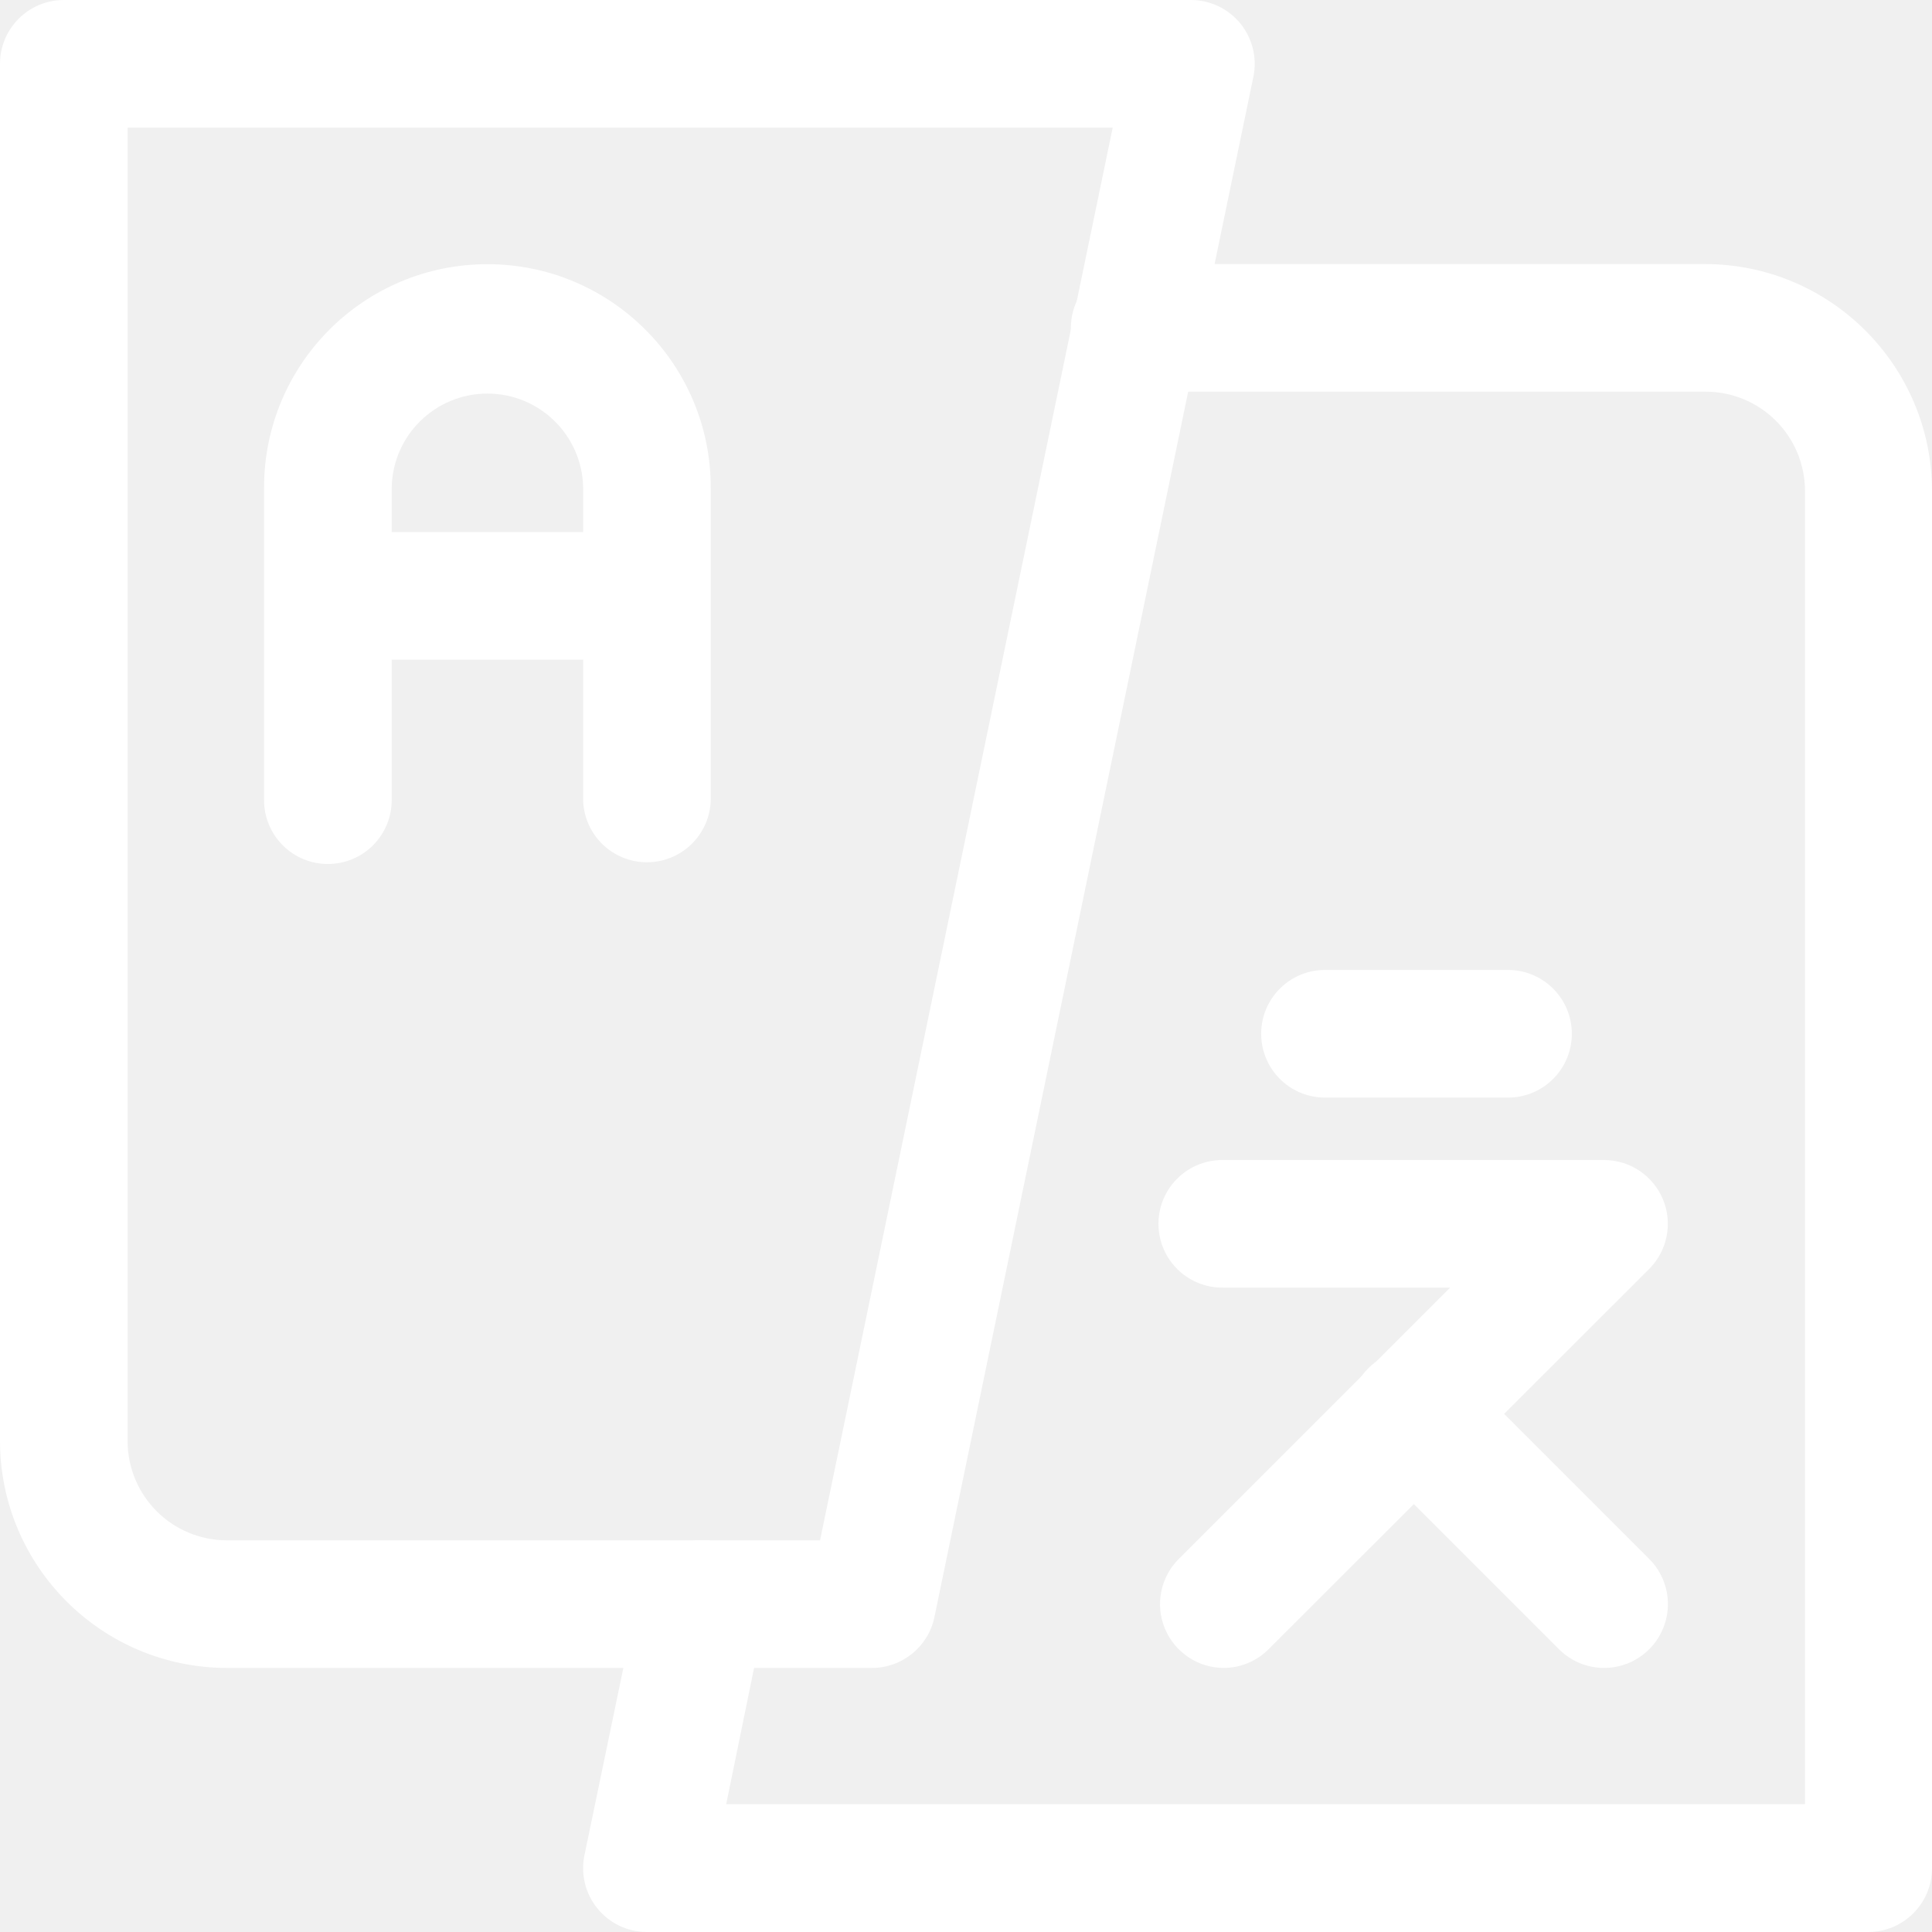
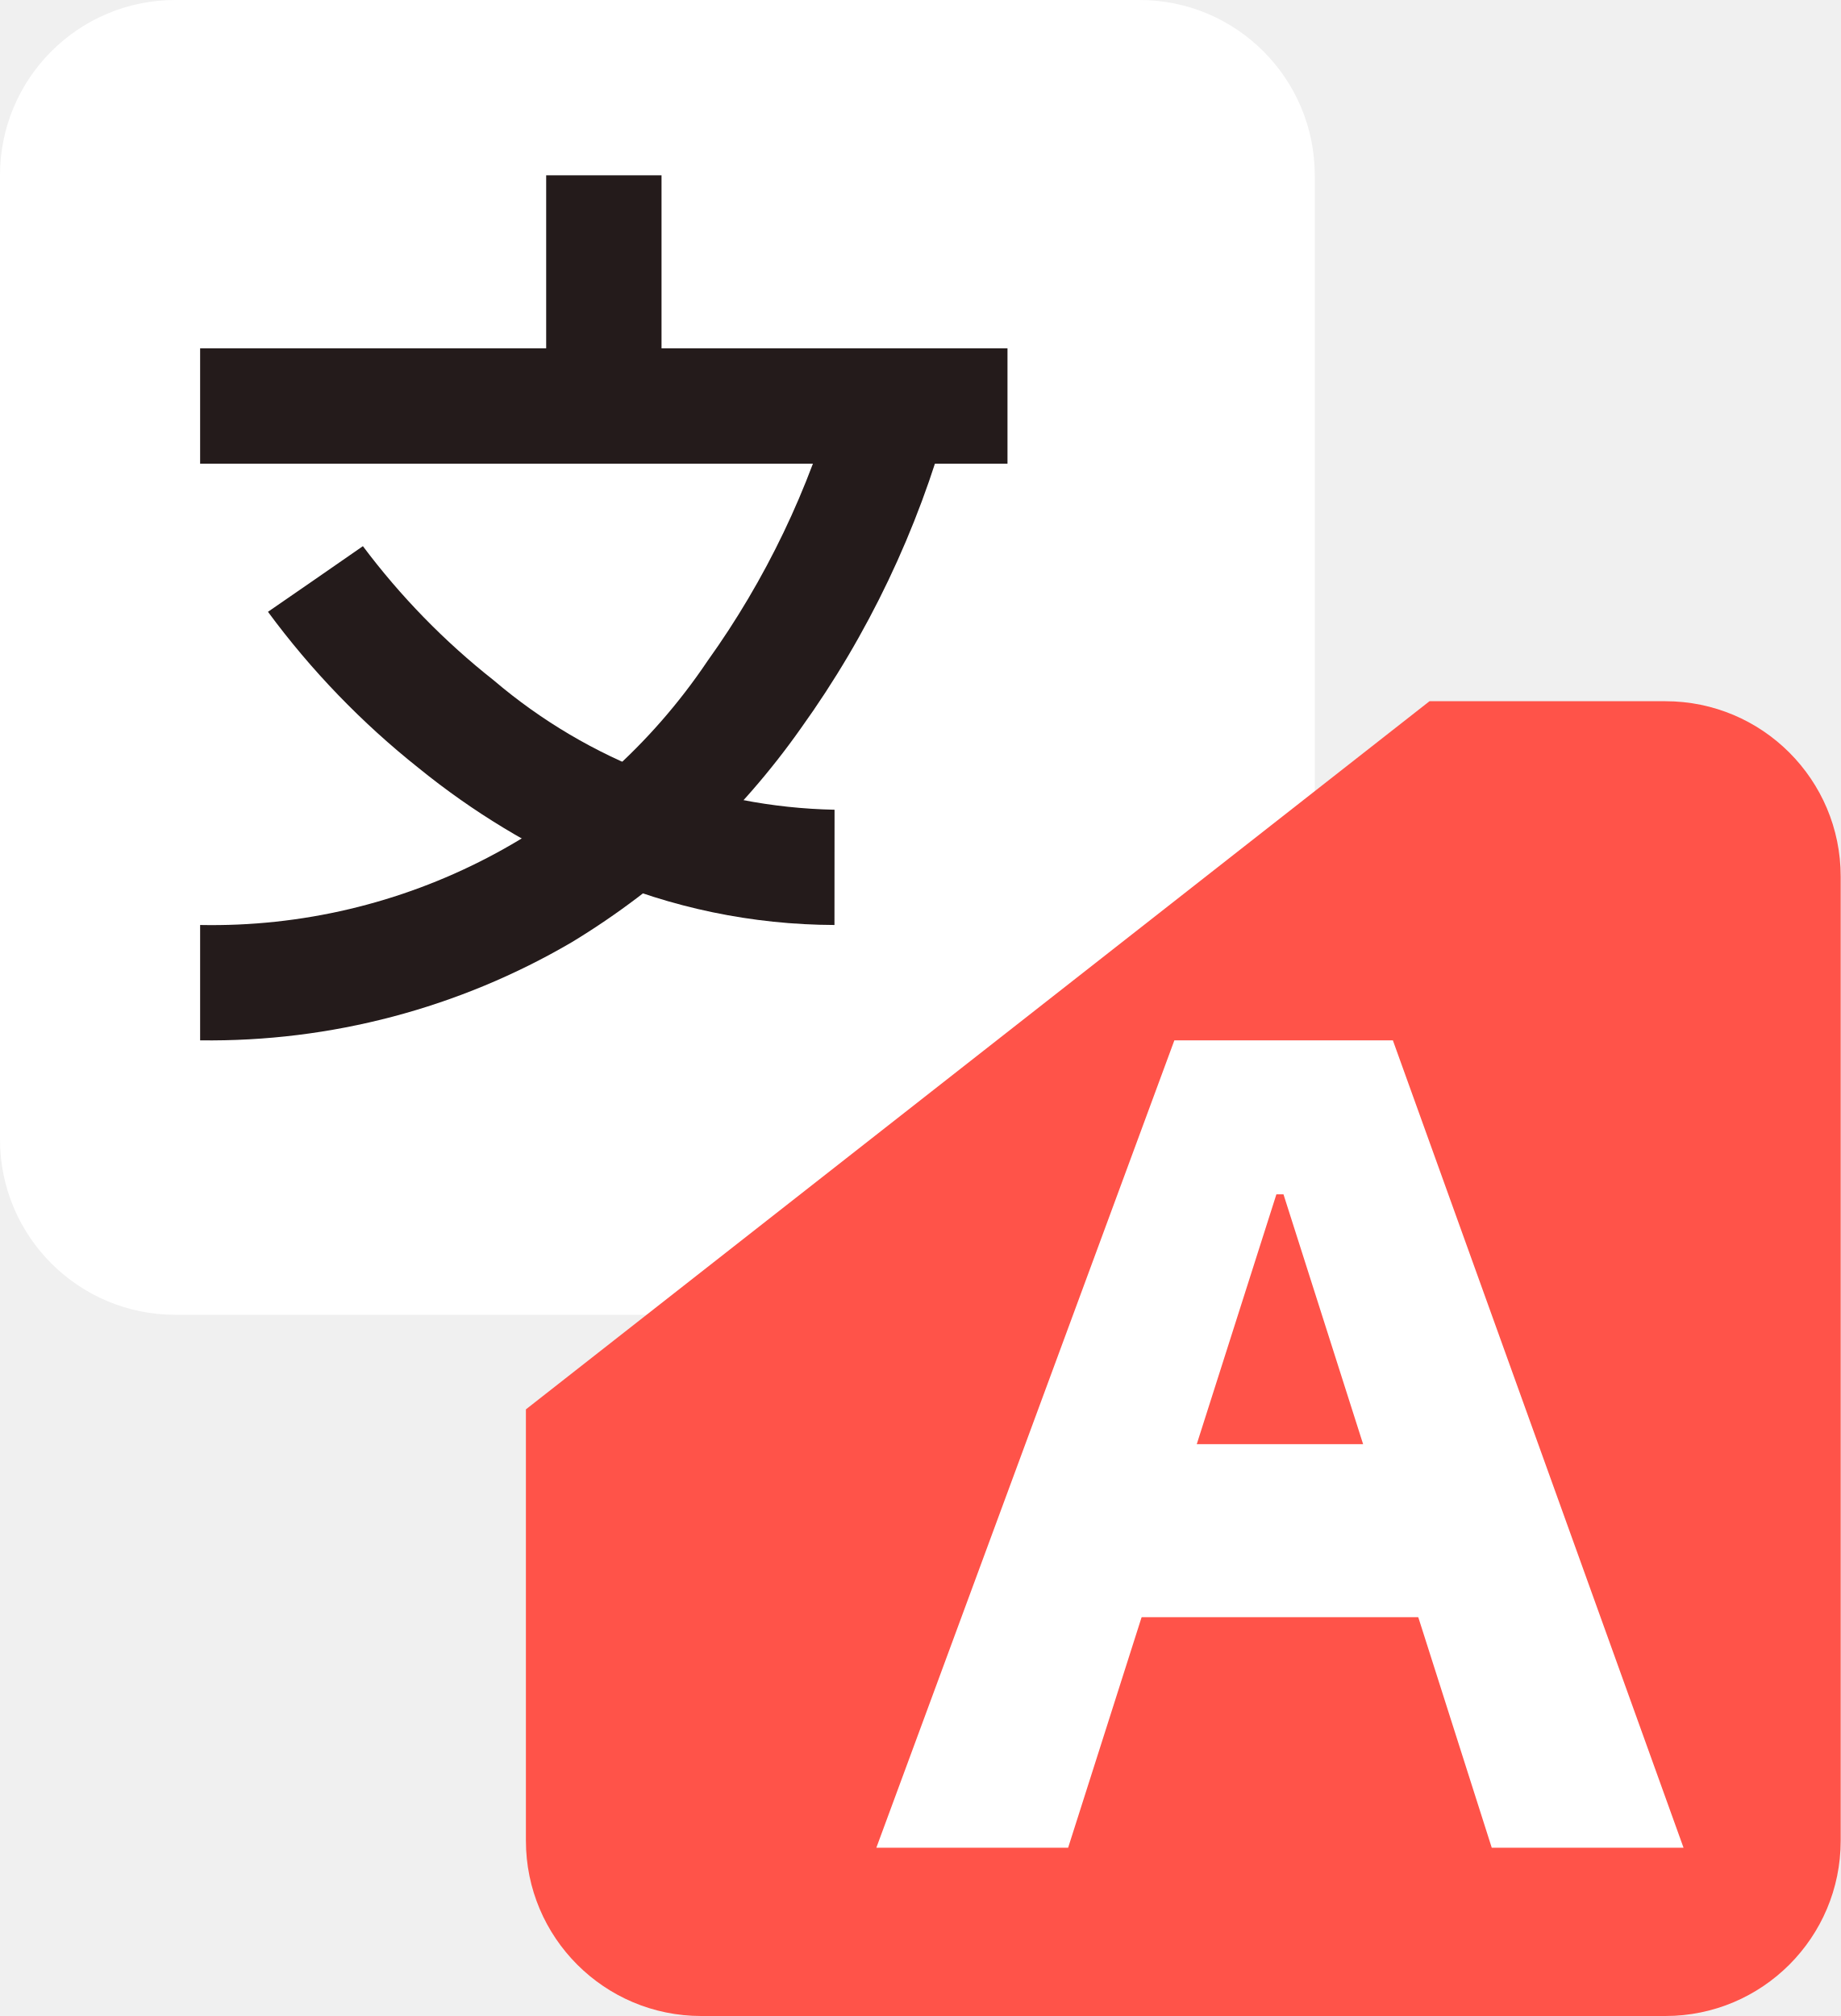
- <svg xmlns="http://www.w3.org/2000/svg" width="44.74" height="44.74" viewBox="0 0 44.74 44.74">
-   <g id="language" transform="translate(-24.31 -24.31)">
-     <path id="Path_421" data-name="Path 421" d="M44.5,62.935H29.565A5.261,5.261,0,0,1,24.31,57.68V25.788a1.478,1.478,0,0,1,1.478-1.478h26.1a1.478,1.478,0,0,1,1.448,1.773L45.95,61.753A1.478,1.478,0,0,1,44.5,62.935ZM27.265,27.265V57.68a2.3,2.3,0,0,0,2.3,2.3H43.3l6.777-32.714Z" transform="translate(0 0)" fill="#fff" />
-     <path id="Path_422" data-name="Path 422" d="M99.758,83.625H71.477a1.478,1.478,0,0,1-1.448-1.773L71.3,75.737a1.478,1.478,0,0,1,2.9.591l-.887,4.336H98.295V50.255a2.3,2.3,0,0,0-2.314-2.3H82.811a1.478,1.478,0,1,1,0-2.955h13.17a5.261,5.261,0,0,1,5.255,5.255V82.147A1.478,1.478,0,0,1,99.758,83.625Z" transform="translate(-32.186 -14.575)" fill="#fff" />
-     <path id="Path_423" data-name="Path 423" d="M46.478,58.9h0A1.478,1.478,0,0,1,45,57.42V50.182a5.172,5.172,0,0,1,10.344,0V57.42a1.478,1.478,0,0,1-2.955,0V50.176a2.217,2.217,0,0,0-4.433,0V57.42A1.478,1.478,0,0,1,46.478,58.9Z" transform="translate(-14.575 -14.582)" fill="#fff" />
-     <path id="Path_424" data-name="Path 424" d="M53.866,68.955H46.478a1.478,1.478,0,0,1,0-2.955h7.389a1.478,1.478,0,0,1,0,2.955Z" transform="translate(-14.575 -29.369)" fill="#fff" />
-     <path id="Path_425" data-name="Path 425" d="M116.681,126.963a1.478,1.478,0,0,1-1.046-2.524l6.283-6.283h-5.237a1.478,1.478,0,1,1,0-2.955h8.8a1.478,1.478,0,0,1,1.046,2.524l-8.807,8.8A1.478,1.478,0,0,1,116.681,126.963Z" transform="translate(-64.028 -64.028)" fill="#fff" />
-     <path id="Path_426" data-name="Path 426" d="M135.985,137.463a1.478,1.478,0,0,1-1.046-.434l-4.4-4.4a1.478,1.478,0,1,1,2.09-2.09l4.4,4.4a1.478,1.478,0,0,1-1.046,2.524Z" transform="translate(-74.528 -74.528)" fill="#fff" />
-     <path id="Path_427" data-name="Path 427" d="M128.778,103.265h-4.3a1.478,1.478,0,0,1,0-2.955h4.315a1.478,1.478,0,0,1,0,2.955Z" transform="translate(-69.523 -53.538)" fill="#fff" />
+ <svg xmlns="http://www.w3.org/2000/svg" width="21" height="23" viewBox="0 0 21 23">
+   <g transform="translate(-5297 -6438)">
+     <rect width="15" height="15" rx="2" transform="translate(5297 6438)" fill="#fff" />
+     <path d="M10.309,0H13a2,2,0,0,1,2,2V13a2,2,0,0,1-2,2H2a2,2,0,0,1-2-2V8.079Z" transform="translate(5303 6446)" fill="#ff5349" />
+     <g transform="translate(5299.283 6440)">
+       <path d="M9.211-.684H0V-2H9.211Z" transform="translate(0 3.974)" fill="#241b1b" />
+       <path d="M-.684,2.632H-2V0H-.684Z" transform="translate(5.948)" fill="#241b1b" />
+       <path d="M13,25.927V24.611A6.811,6.811,0,0,0,18.788,21.6a9.768,9.768,0,0,0,1.467-3.058l1.28.3a11.036,11.036,0,0,1-1.679,3.522,8.731,8.731,0,0,1-2.615,2.443A8.174,8.174,0,0,1,13,25.927Z" transform="translate(-13 -16.058)" fill="#241b1b" />
+       <path d="M21.817,28.183a6.937,6.937,0,0,1-2.723-.566,8.619,8.619,0,0,1-2.019-1.223,9.387,9.387,0,0,1-1.721-1.784l.542-.374.541-.375a8.239,8.239,0,0,0,1.493,1.531,6.19,6.19,0,0,0,3.888,1.476Z" transform="translate(-14.58 -19.63)" fill="#241b1b" />
+     </g>
+     <g transform="translate(-0.789 0.33)">
+       <g transform="translate(5307.789 6449.539)">
+         <path d="M44.748,40H42.255l-3.4,9.211h2.188l2.376-7.454H43.5l2.376,7.454h2.188Z" transform="translate(-38.857 -40)" fill="#fff" />
+       </g>
+       <g transform="translate(5309.928 6454.146)">
+         <rect width="4.934" height="1.974" fill="#fff" />
+       </g>
+     </g>
  </g>
</svg>
